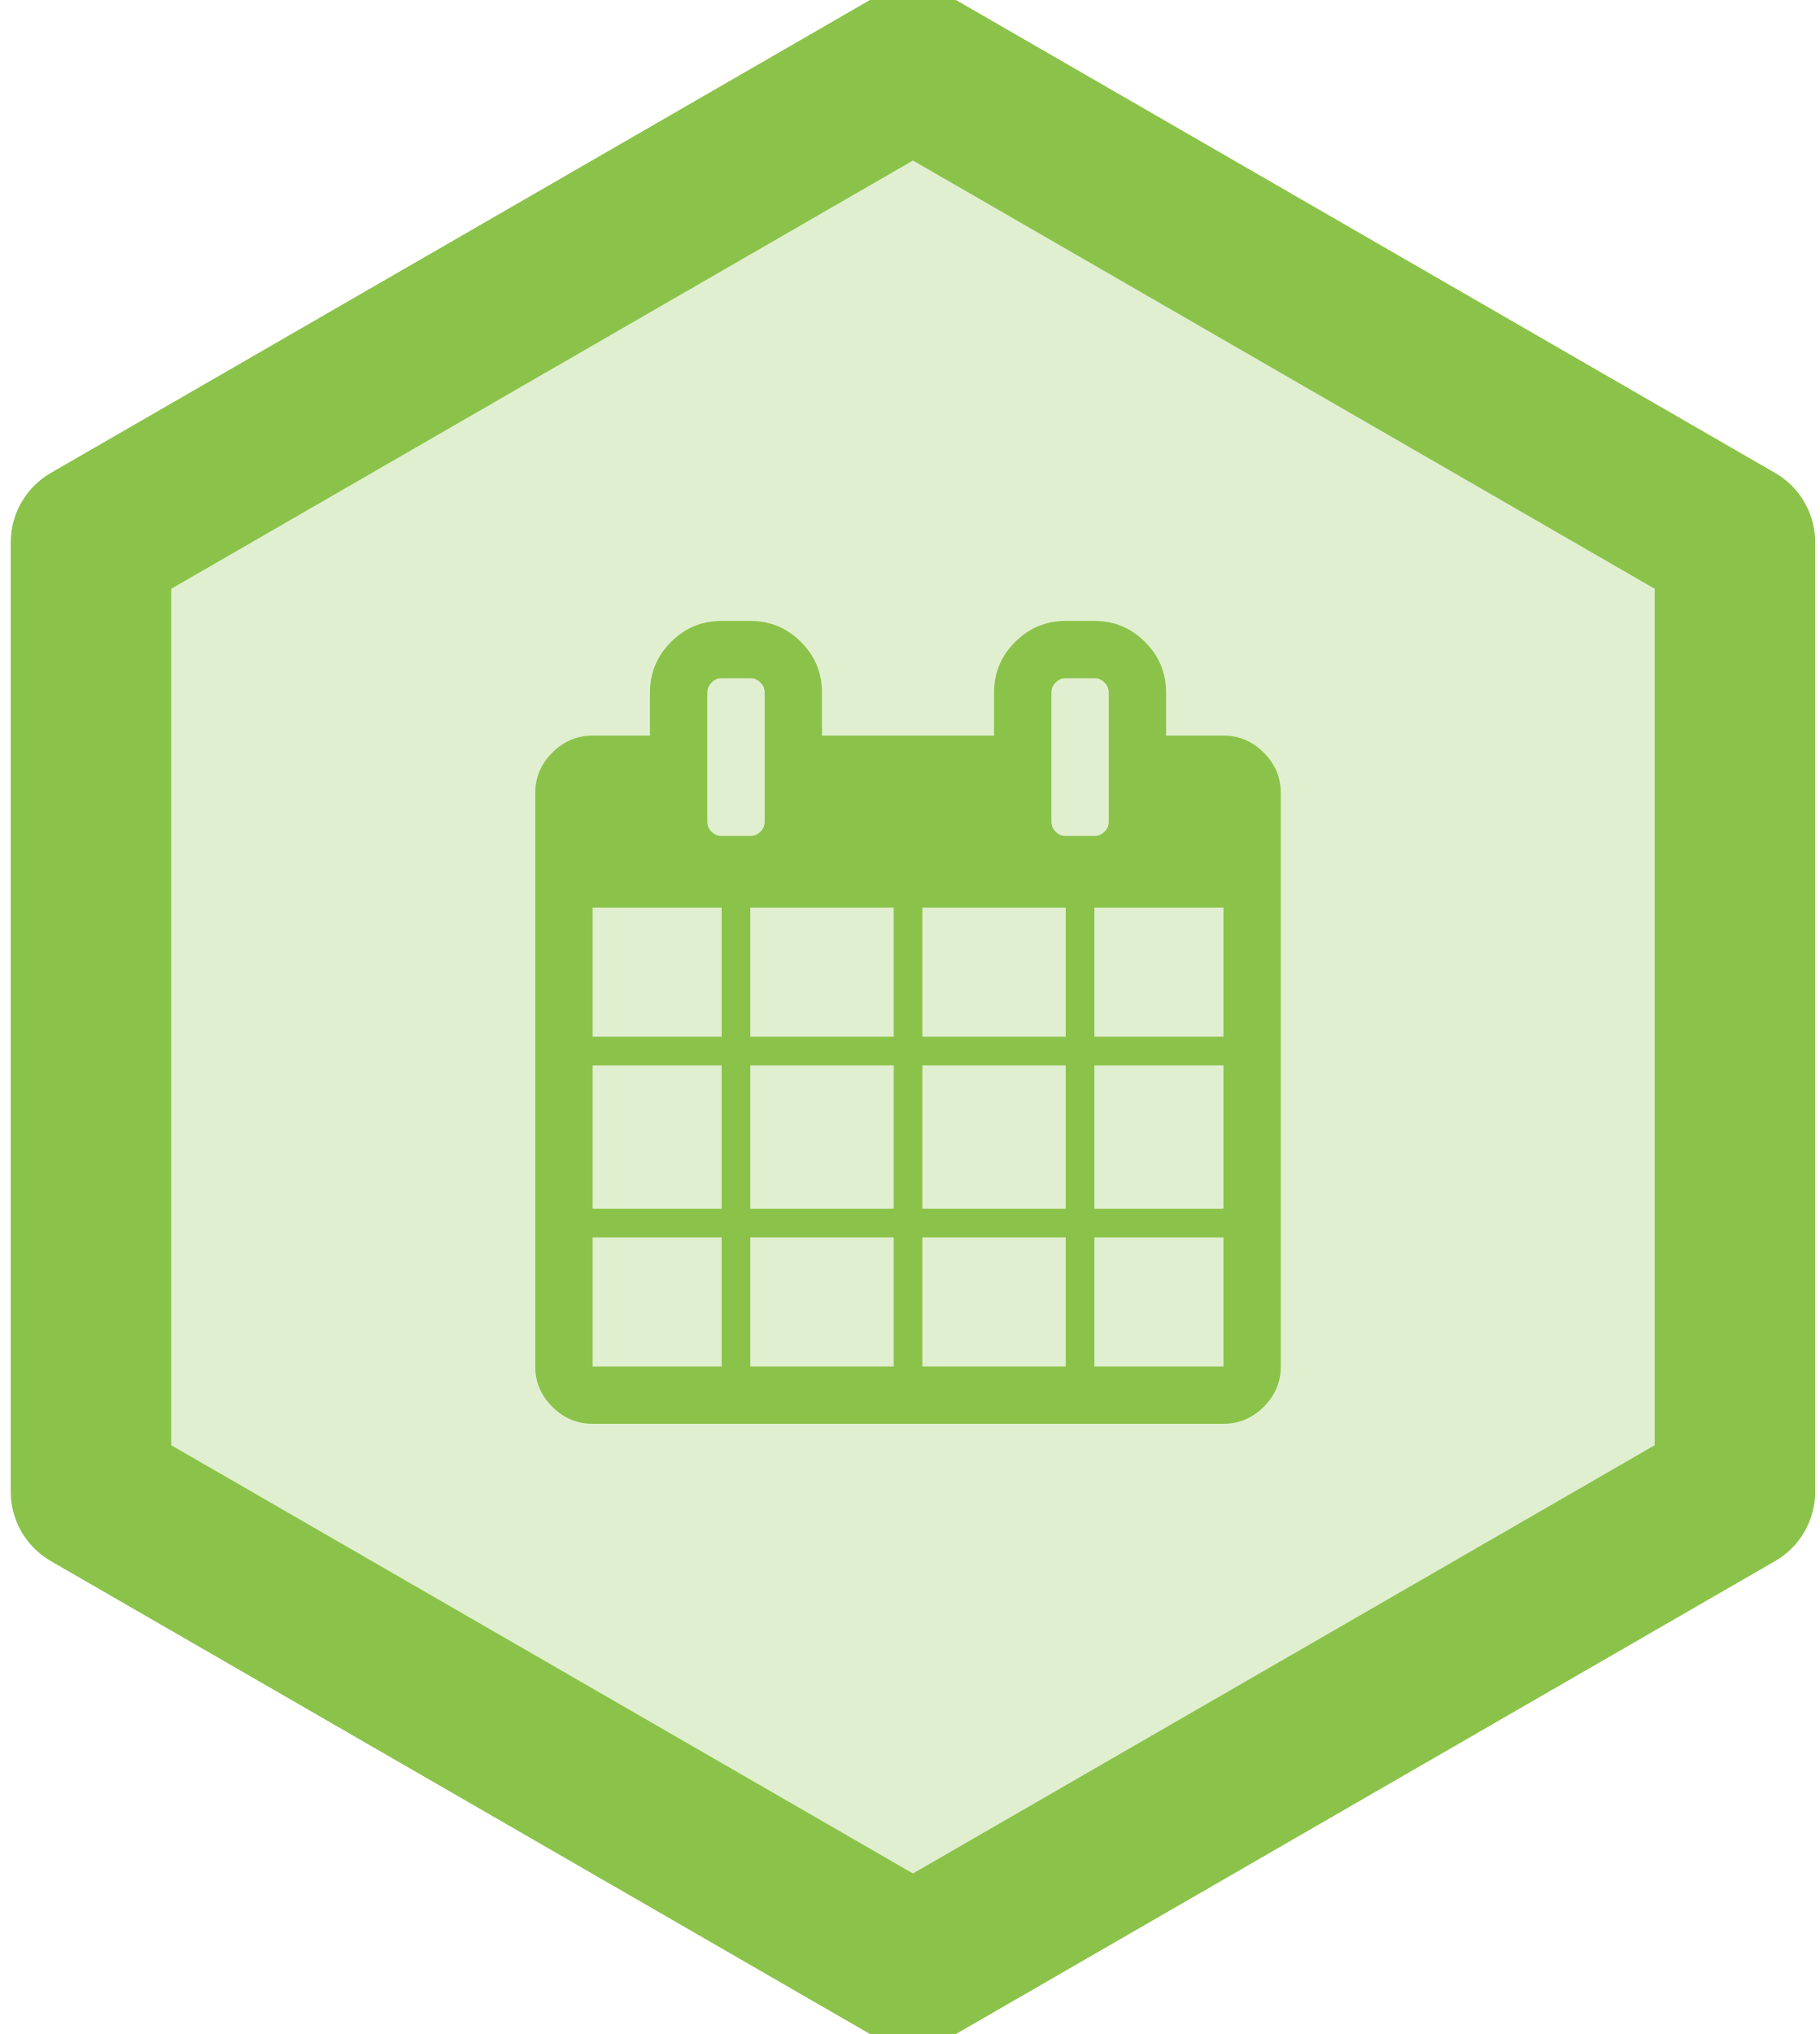
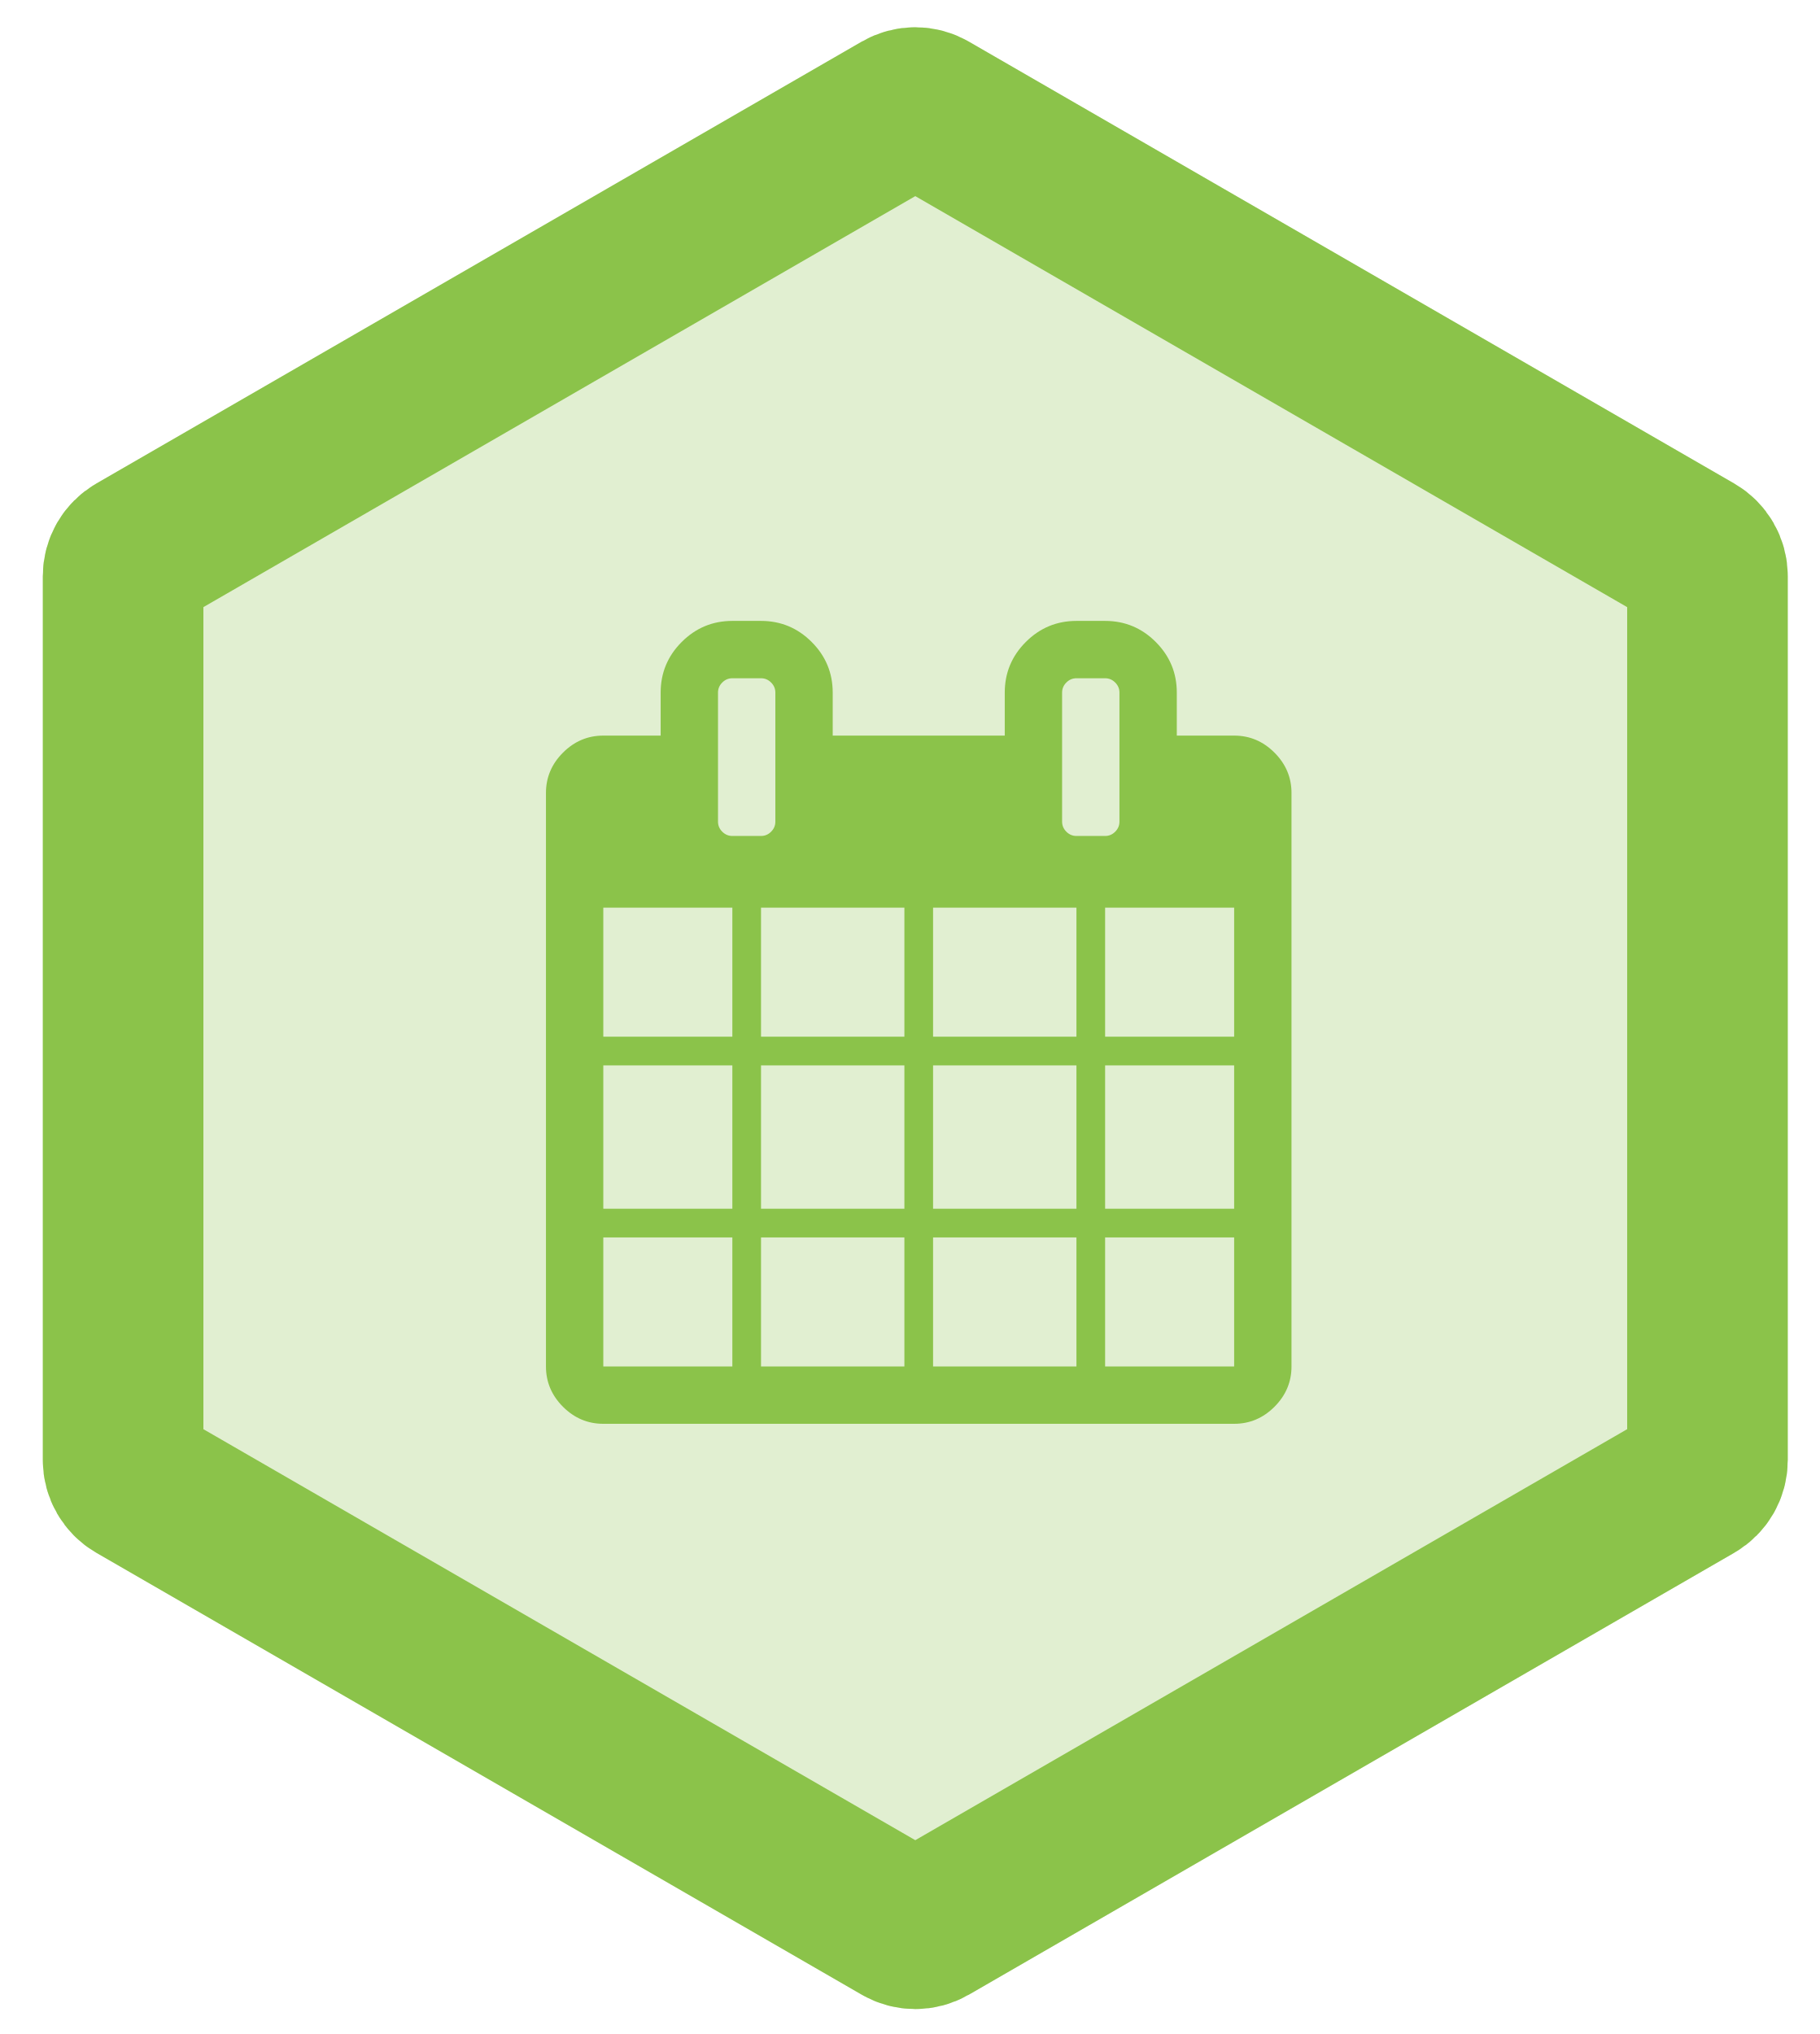
<svg xmlns="http://www.w3.org/2000/svg" xmlns:xlink="http://www.w3.org/1999/xlink" width="170px" height="190px" viewBox="0 0 170 190" version="1.1">
  <defs>
-     <polygon id="path-1" points="69.282 0 138.564 40 138.564 120 69.282 160 3.19744231e-14 120 -1.24344979e-14 40" />
+     <path d="M86.5,2.887 L158,44.167 L158,44.167 C161.094,45.954 163,49.255 163,52.828 L163,135.389 L163,135.389 C163,138.961 161.094,142.263 158,144.049 L86.5,185.329 L86.5,185.329 C83.406,187.116 79.594,187.116 76.5,185.329 L5,144.049 L5,144.049 C1.906,142.263 7.10542736e-14,138.961 6.03961325e-14,135.389 L-5.32907052e-15,52.828 L3.55271368e-15,52.828 C7.10542736e-15,49.255 1.906,45.954 5,44.167 L76.5,2.887 L76.5,2.887 C79.594,1.1 83.406,1.1 86.5,2.887 Z" id="path-1" />
  </defs>
  <g id="Page-2" stroke="none" stroke-width="1" fill="none" fill-rule="evenodd">
    <g id="pinax-calendars">
-       <g transform="translate(16, 15)">
-         <g id="Polygon-Copy-7" stroke-linejoin="round">
+       <g transform="translate(4, 1)">
+         <g id="Polygon-Copy-7">
          <use fill="#E1EFD1" fill-rule="evenodd" xlink:href="#path-1" />
-           <path stroke="#8BC34A" stroke-width="15" d="M69.282,-8.66 L146.064,35.67 L146.064,124.33 L69.282,168.66 L-7.5,124.33 L-7.5,35.67 L69.282,-8.66 Z" />
+           <path stroke="#8BC34A" stroke-width="15" d="M82.75,9.382 C81.976,8.935 81.024,8.935 80.25,9.382 L8.75,50.662 C7.976,51.109 7.5,51.934 7.5,52.828 L7.5,135.389 C7.5,136.282 7.976,137.107 8.75,137.554 L80.25,178.834 C81.024,179.281 81.976,179.281 82.75,178.834 L154.25,137.554 C155.024,137.107 155.5,136.282 155.5,135.389 L155.5,52.828 C155.5,51.934 155.024,51.109 154.25,50.662 L82.75,9.382 Z" />
        </g>
-         <path d="M39.357,112.643 L51.411,112.643 L51.411,100.589 L39.357,100.589 L39.357,112.643 Z M54.089,112.643 L67.482,112.643 L67.482,100.589 L54.089,100.589 L54.089,112.643 Z M39.357,97.911 L51.411,97.911 L51.411,84.518 L39.357,84.518 L39.357,97.911 Z M54.089,97.911 L67.482,97.911 L67.482,84.518 L54.089,84.518 L54.089,97.911 Z M39.357,81.839 L51.411,81.839 L51.411,69.786 L39.357,69.786 L39.357,81.839 Z M70.161,112.643 L83.554,112.643 L83.554,100.589 L70.161,100.589 L70.161,112.643 Z M54.089,81.839 L67.482,81.839 L67.482,69.786 L54.089,69.786 L54.089,81.839 Z M86.232,112.643 L98.286,112.643 L98.286,100.589 L86.232,100.589 L86.232,112.643 Z M70.161,97.911 L83.554,97.911 L83.554,84.518 L70.161,84.518 L70.161,97.911 Z M55.429,61.75 L55.429,49.696 C55.429,49.334 55.296,49.02 55.031,48.755 C54.766,48.49 54.452,48.357 54.089,48.357 L51.411,48.357 C51.048,48.357 50.734,48.49 50.469,48.755 C50.204,49.02 50.071,49.334 50.071,49.696 L50.071,61.75 C50.071,62.113 50.204,62.427 50.469,62.692 C50.734,62.957 51.048,63.089 51.411,63.089 L54.089,63.089 C54.452,63.089 54.766,62.957 55.031,62.692 C55.296,62.427 55.429,62.113 55.429,61.75 Z M86.232,97.911 L98.286,97.911 L98.286,84.518 L86.232,84.518 L86.232,97.911 Z M70.161,81.839 L83.554,81.839 L83.554,69.786 L70.161,69.786 L70.161,81.839 Z M86.232,81.839 L98.286,81.839 L98.286,69.786 L86.232,69.786 L86.232,81.839 Z M87.571,61.75 L87.571,49.696 C87.571,49.334 87.439,49.02 87.174,48.755 C86.909,48.49 86.595,48.357 86.232,48.357 L83.554,48.357 C83.191,48.357 82.877,48.49 82.612,48.755 C82.347,49.02 82.214,49.334 82.214,49.696 L82.214,61.75 C82.214,62.113 82.347,62.427 82.612,62.692 C82.877,62.957 83.191,63.089 83.554,63.089 L86.232,63.089 C86.595,63.089 86.909,62.957 87.174,62.692 C87.439,62.427 87.571,62.113 87.571,61.75 Z M103.643,59.071 L103.643,112.643 C103.643,114.094 103.113,115.349 102.052,116.41 C100.992,117.47 99.737,118 98.286,118 L39.357,118 C37.906,118 36.651,117.47 35.59,116.41 C34.53,115.349 34,114.094 34,112.643 L34,59.071 C34,57.621 34.53,56.365 35.59,55.305 C36.651,54.244 37.906,53.714 39.357,53.714 L44.714,53.714 L44.714,49.696 C44.714,47.855 45.37,46.278 46.681,44.967 C47.993,43.656 49.569,43 51.411,43 L54.089,43 C55.931,43 57.507,43.656 58.819,44.967 C60.13,46.278 60.786,47.855 60.786,49.696 L60.786,53.714 L76.857,53.714 L76.857,49.696 C76.857,47.855 77.513,46.278 78.824,44.967 C80.136,43.656 81.712,43 83.554,43 L86.232,43 C88.074,43 89.65,43.656 90.961,44.967 C92.273,46.278 92.929,47.855 92.929,49.696 L92.929,53.714 L98.286,53.714 C99.737,53.714 100.992,54.244 102.052,55.305 C103.113,56.365 103.643,57.621 103.643,59.071 Z" fill="#8BC34A" />
+         <path d="M52.357,126.643 L64.411,126.643 L64.411,114.589 L52.357,114.589 L52.357,126.643 Z M67.089,126.643 L80.482,126.643 L80.482,114.589 L67.089,114.589 L67.089,126.643 Z M52.357,111.911 L64.411,111.911 L64.411,98.518 L52.357,98.518 L52.357,111.911 Z M67.089,111.911 L80.482,111.911 L80.482,98.518 L67.089,98.518 L67.089,111.911 Z M52.357,95.839 L64.411,95.839 L64.411,83.786 L52.357,83.786 L52.357,95.839 Z M83.161,126.643 L96.554,126.643 L96.554,114.589 L83.161,114.589 L83.161,126.643 Z M67.089,95.839 L80.482,95.839 L80.482,83.786 L67.089,83.786 L67.089,95.839 Z M99.232,126.643 L111.286,126.643 L111.286,114.589 L99.232,114.589 L99.232,126.643 Z M83.161,111.911 L96.554,111.911 L96.554,98.518 L83.161,98.518 L83.161,111.911 Z M68.429,75.75 L68.429,63.696 C68.429,63.334 68.296,63.02 68.031,62.755 C67.766,62.49 67.452,62.357 67.089,62.357 L64.411,62.357 C64.048,62.357 63.734,62.49 63.469,62.755 C63.204,63.02 63.071,63.334 63.071,63.696 L63.071,75.75 C63.071,76.113 63.204,76.427 63.469,76.692 C63.734,76.957 64.048,77.089 64.411,77.089 L67.089,77.089 C67.452,77.089 67.766,76.957 68.031,76.692 C68.296,76.427 68.429,76.113 68.429,75.75 Z M99.232,111.911 L111.286,111.911 L111.286,98.518 L99.232,98.518 L99.232,111.911 Z M83.161,95.839 L96.554,95.839 L96.554,83.786 L83.161,83.786 L83.161,95.839 Z M99.232,95.839 L111.286,95.839 L111.286,83.786 L99.232,83.786 L99.232,95.839 Z M100.571,75.75 L100.571,63.696 C100.571,63.334 100.439,63.02 100.174,62.755 C99.909,62.49 99.595,62.357 99.232,62.357 L96.554,62.357 C96.191,62.357 95.877,62.49 95.612,62.755 C95.347,63.02 95.214,63.334 95.214,63.696 L95.214,75.75 C95.214,76.113 95.347,76.427 95.612,76.692 C95.877,76.957 96.191,77.089 96.554,77.089 L99.232,77.089 C99.595,77.089 99.909,76.957 100.174,76.692 C100.439,76.427 100.571,76.113 100.571,75.75 Z M116.643,73.071 L116.643,126.643 C116.643,128.094 116.113,129.349 115.052,130.41 C113.992,131.47 112.737,132 111.286,132 L52.357,132 C50.906,132 49.651,131.47 48.59,130.41 C47.53,129.349 47,128.094 47,126.643 L47,73.071 C47,71.621 47.53,70.365 48.59,69.305 C49.651,68.244 50.906,67.714 52.357,67.714 L57.714,67.714 L57.714,63.696 C57.714,61.855 58.37,60.278 59.681,58.967 C60.993,57.656 62.569,57 64.411,57 L67.089,57 C68.931,57 70.507,57.656 71.819,58.967 C73.13,60.278 73.786,61.855 73.786,63.696 L73.786,67.714 L89.857,67.714 L89.857,63.696 C89.857,61.855 90.513,60.278 91.824,58.967 C93.136,57.656 94.712,57 96.554,57 L99.232,57 C101.074,57 102.65,57.656 103.961,58.967 C105.273,60.278 105.929,61.855 105.929,63.696 L105.929,67.714 L111.286,67.714 C112.737,67.714 113.992,68.244 115.052,69.305 C116.113,70.365 116.643,71.621 116.643,73.071 Z" fill="#8BC34A" />
      </g>
    </g>
  </g>
</svg>
